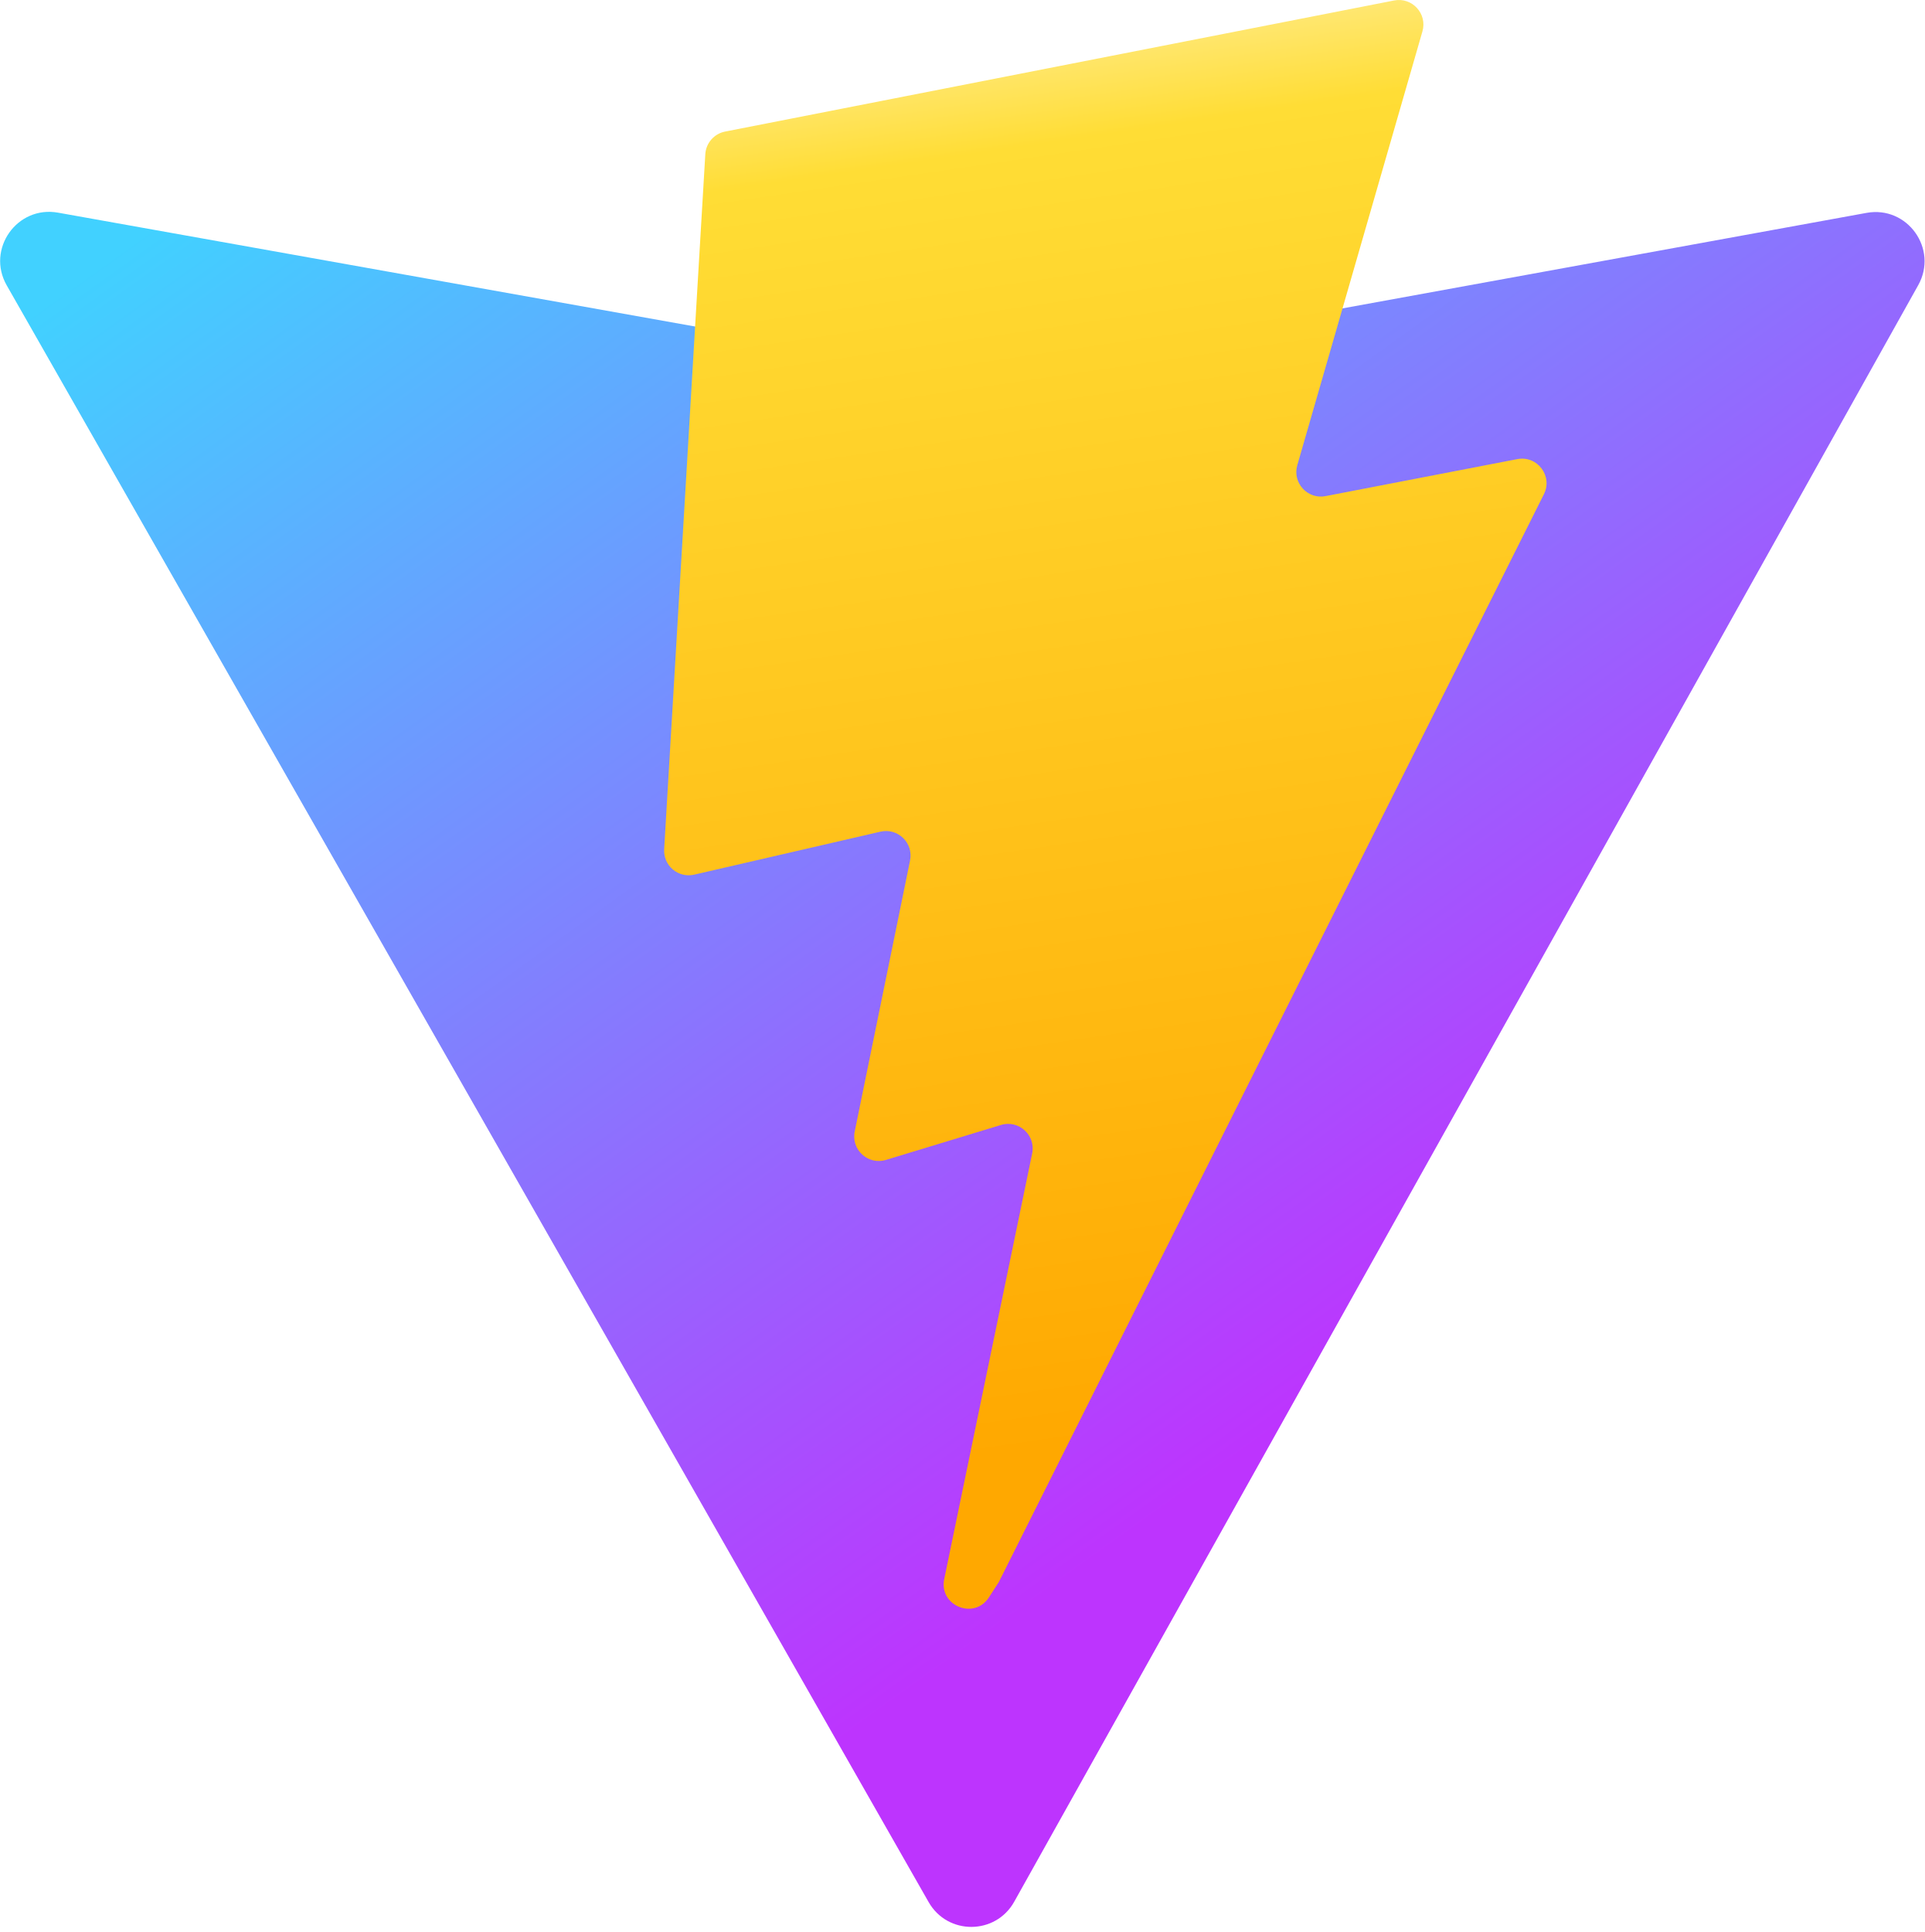
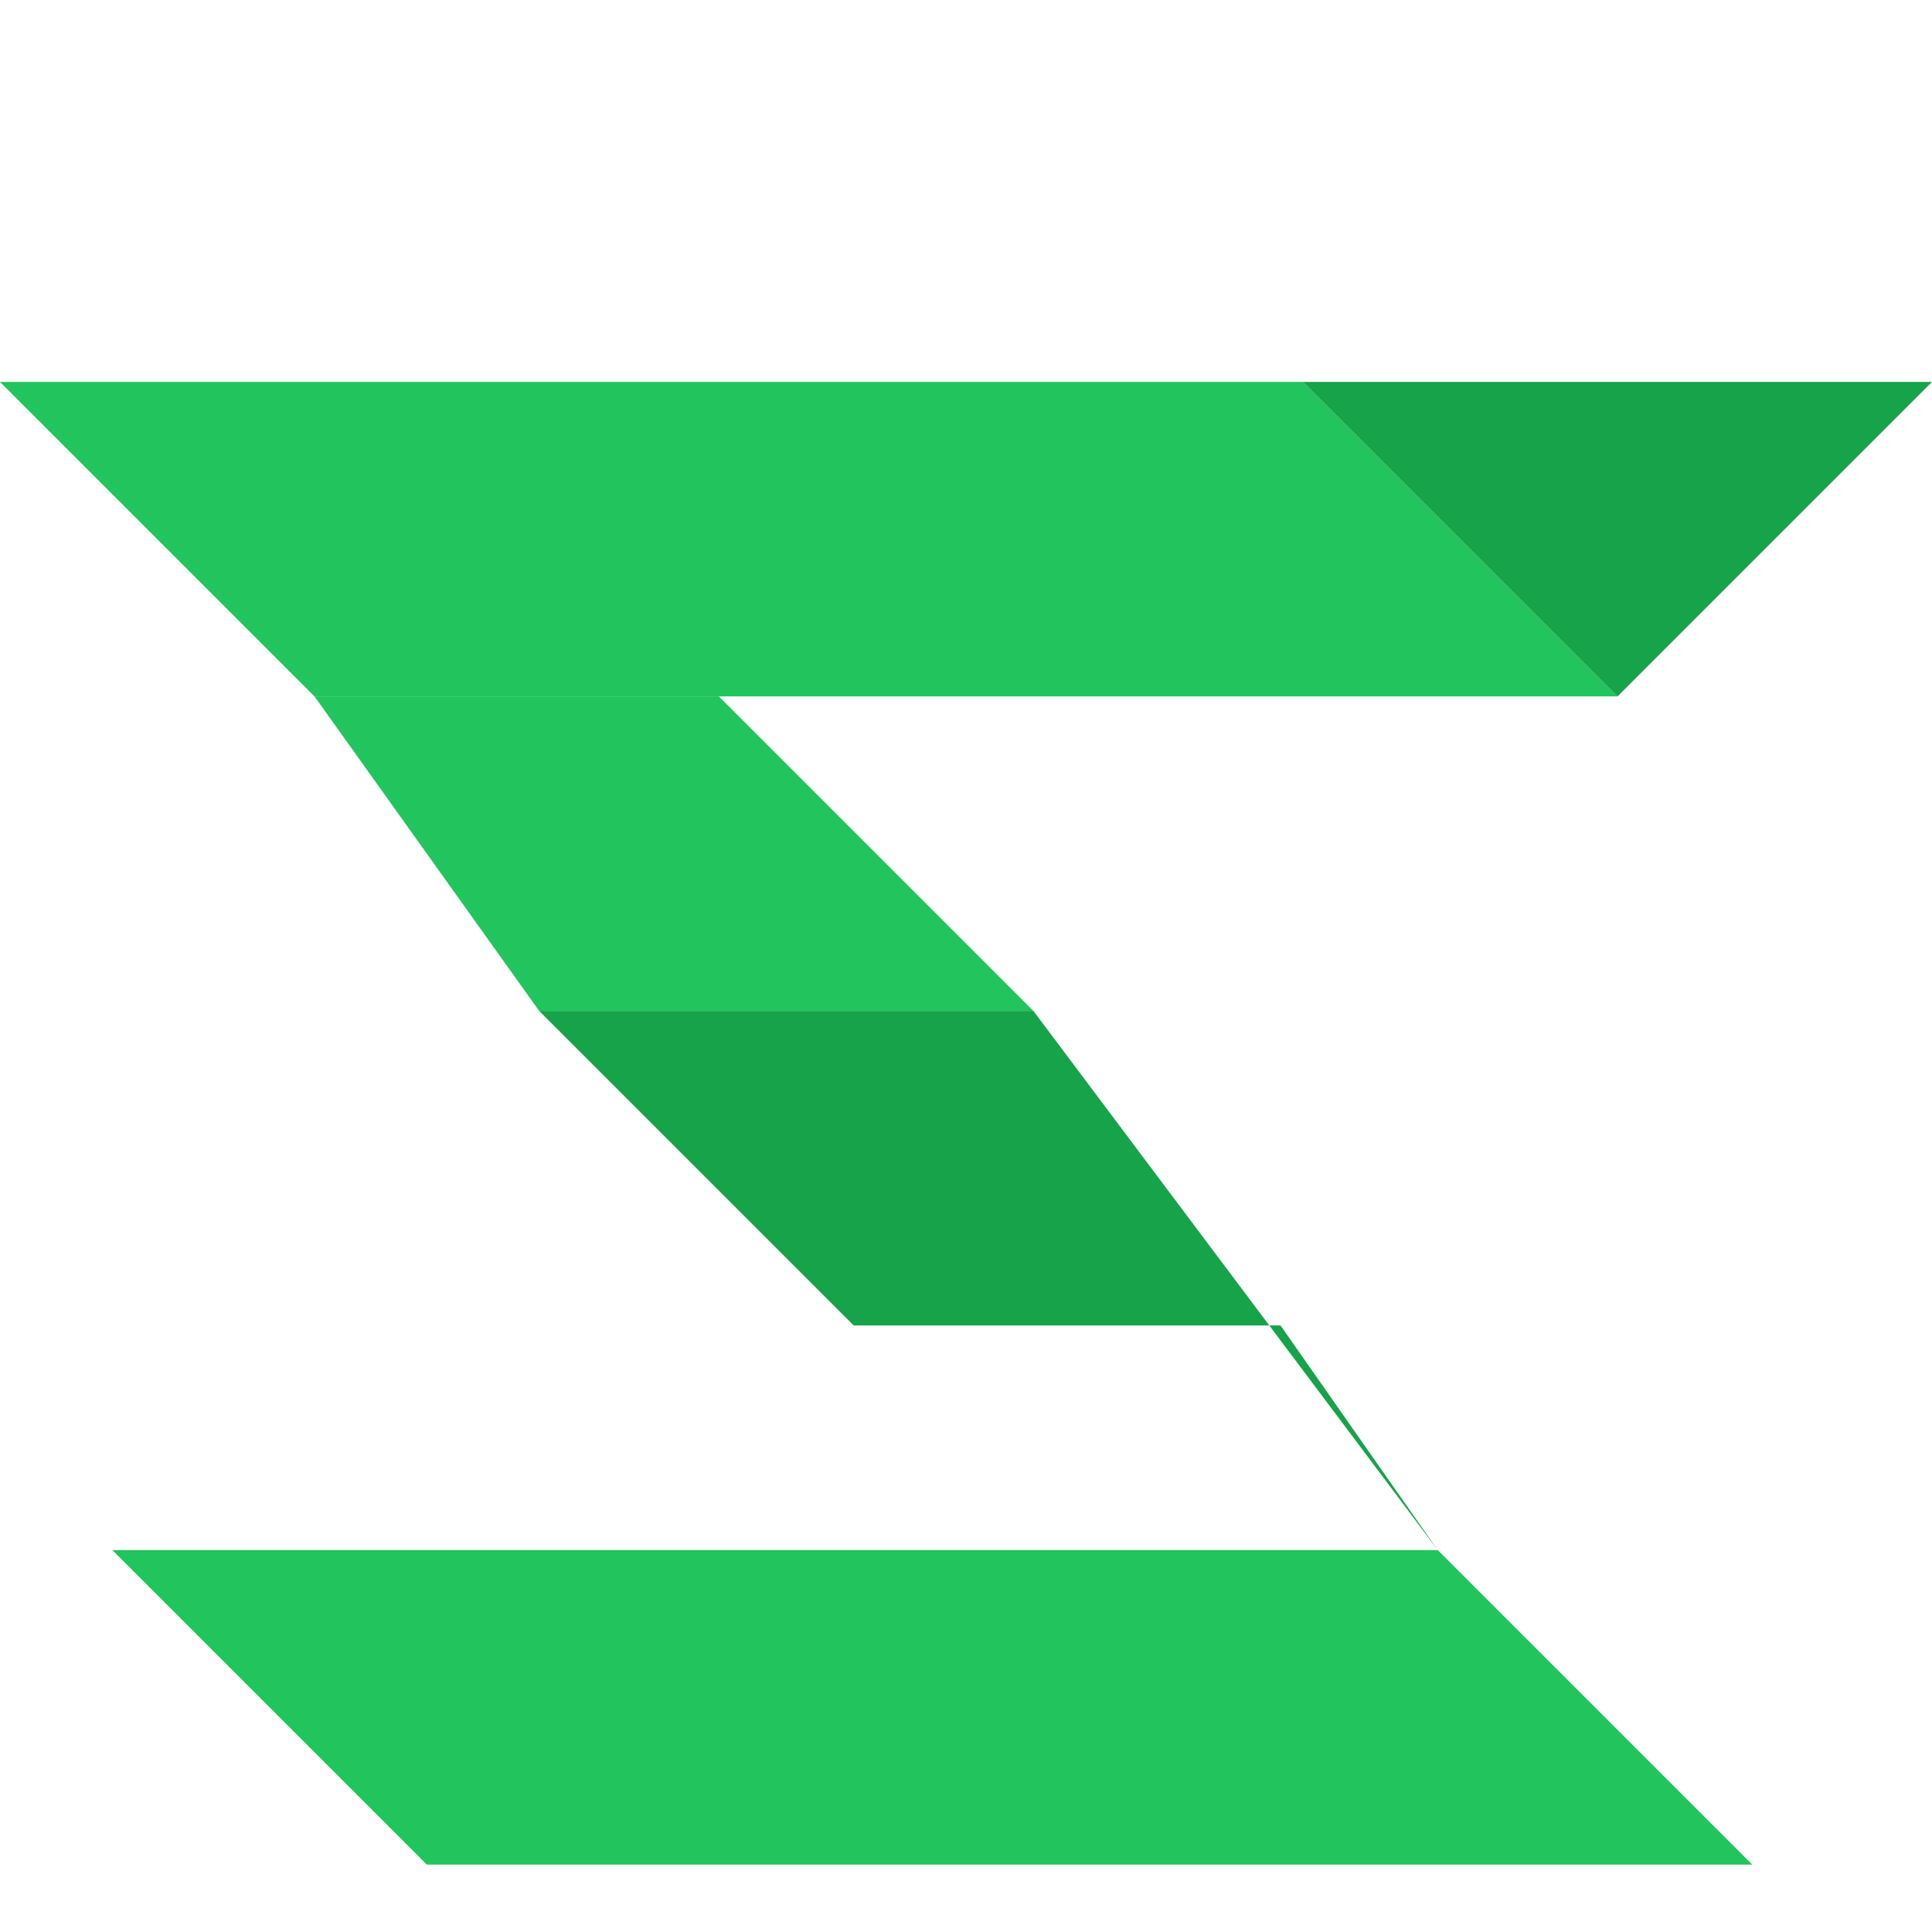
- <svg xmlns="http://www.w3.org/2000/svg" aria-hidden="true" role="img" class="iconify iconify--logos" width="31.88" height="32" preserveAspectRatio="xMidYMid meet" viewBox="0 0 256 257">
-   <defs>
-     <linearGradient id="IconifyId1813088fe1fbc01fb466" x1="-.828%" x2="57.636%" y1="7.652%" y2="78.411%">
-       <stop offset="0%" stop-color="#41D1FF" />
-       <stop offset="100%" stop-color="#BD34FE" />
-     </linearGradient>
-     <linearGradient id="IconifyId1813088fe1fbc01fb467" x1="43.376%" x2="50.316%" y1="2.242%" y2="89.03%">
-       <stop offset="0%" stop-color="#FFEA83" />
-       <stop offset="8.333%" stop-color="#FFDD35" />
-       <stop offset="100%" stop-color="#FFA800" />
-     </linearGradient>
-   </defs>
-   <path fill="url(#IconifyId1813088fe1fbc01fb466)" d="M255.153 37.938L134.897 252.976c-2.483 4.44-8.862 4.466-11.382.048L.875 37.958c-2.746-4.814 1.371-10.646 6.827-9.67l120.385 21.517a6.537 6.537 0 0 0 2.322-.004l117.867-21.483c5.438-.991 9.574 4.796 6.877 9.62Z" />
-   <path fill="url(#IconifyId1813088fe1fbc01fb467)" d="M185.432.063L96.44 17.501a3.268 3.268 0 0 0-2.634 3.014l-5.474 92.456a3.268 3.268 0 0 0 3.997 3.378l24.777-5.718c2.318-.535 4.413 1.507 3.936 3.838l-7.361 36.047c-.495 2.426 1.782 4.5 4.151 3.78l15.304-4.649c2.372-.72 4.652 1.36 4.15 3.788l-11.698 56.621c-.732 3.542 3.979 5.473 5.943 2.437l1.313-2.028l72.516-144.72c1.215-2.423-.88-5.186-3.54-4.672l-25.505 4.922c-2.396.462-4.435-1.77-3.759-4.114l16.646-57.705c.677-2.35-1.37-4.583-3.769-4.113Z" />
+ <svg xmlns="http://www.w3.org/2000/svg" width="128" height="128" viewBox="21 21 86 86" fill="none">
+   <g transform="translate(0 128) scale(1 -1)">
+     <path d="M26 38L40 24H99L85 38H26Z" fill="#21C45D" />
+     <path d="M85 38L67 62H45L59 48H78L85 38Z" fill="#16A34A" />
+     <path d="M45 62H67L53 76H35L45 62Z" fill="#21C45D" />
+     <path d="M35 76H93L79 90H21L35 76Z" fill="#21C45D" />
+     <path d="M79 90L93 76L107 90H79Z" fill="#16A34A" />
+   </g>
</svg>
